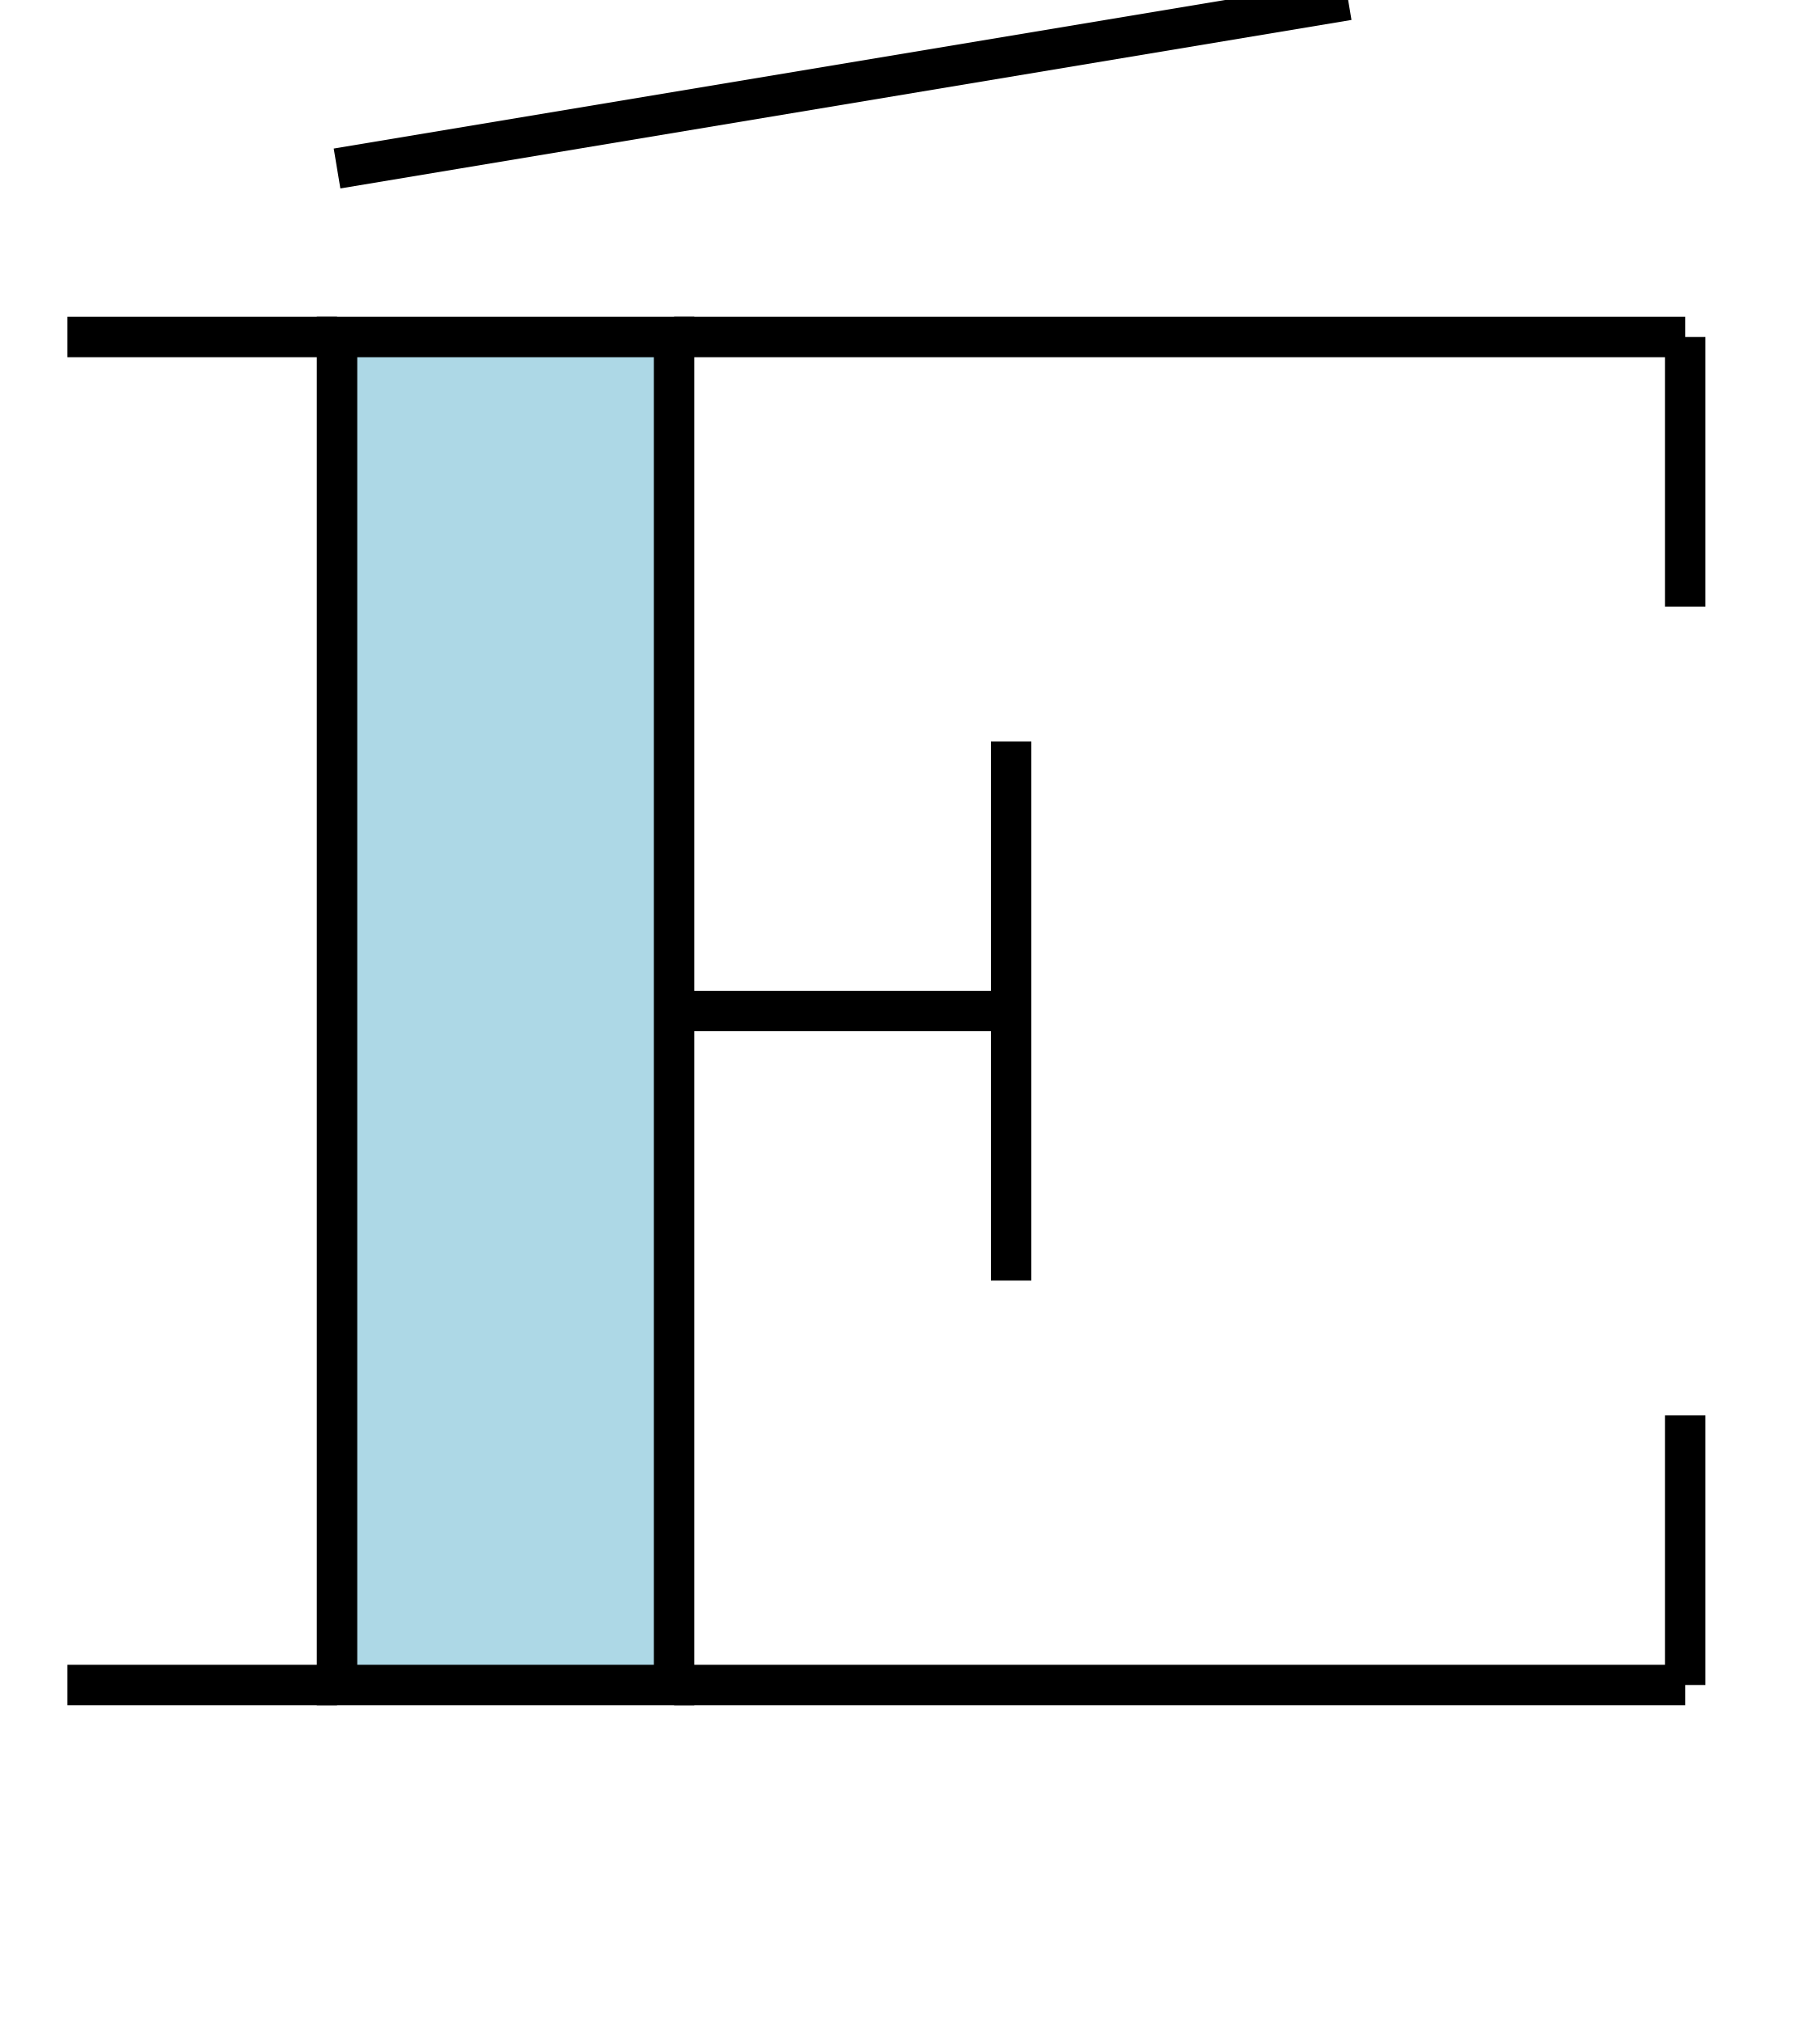
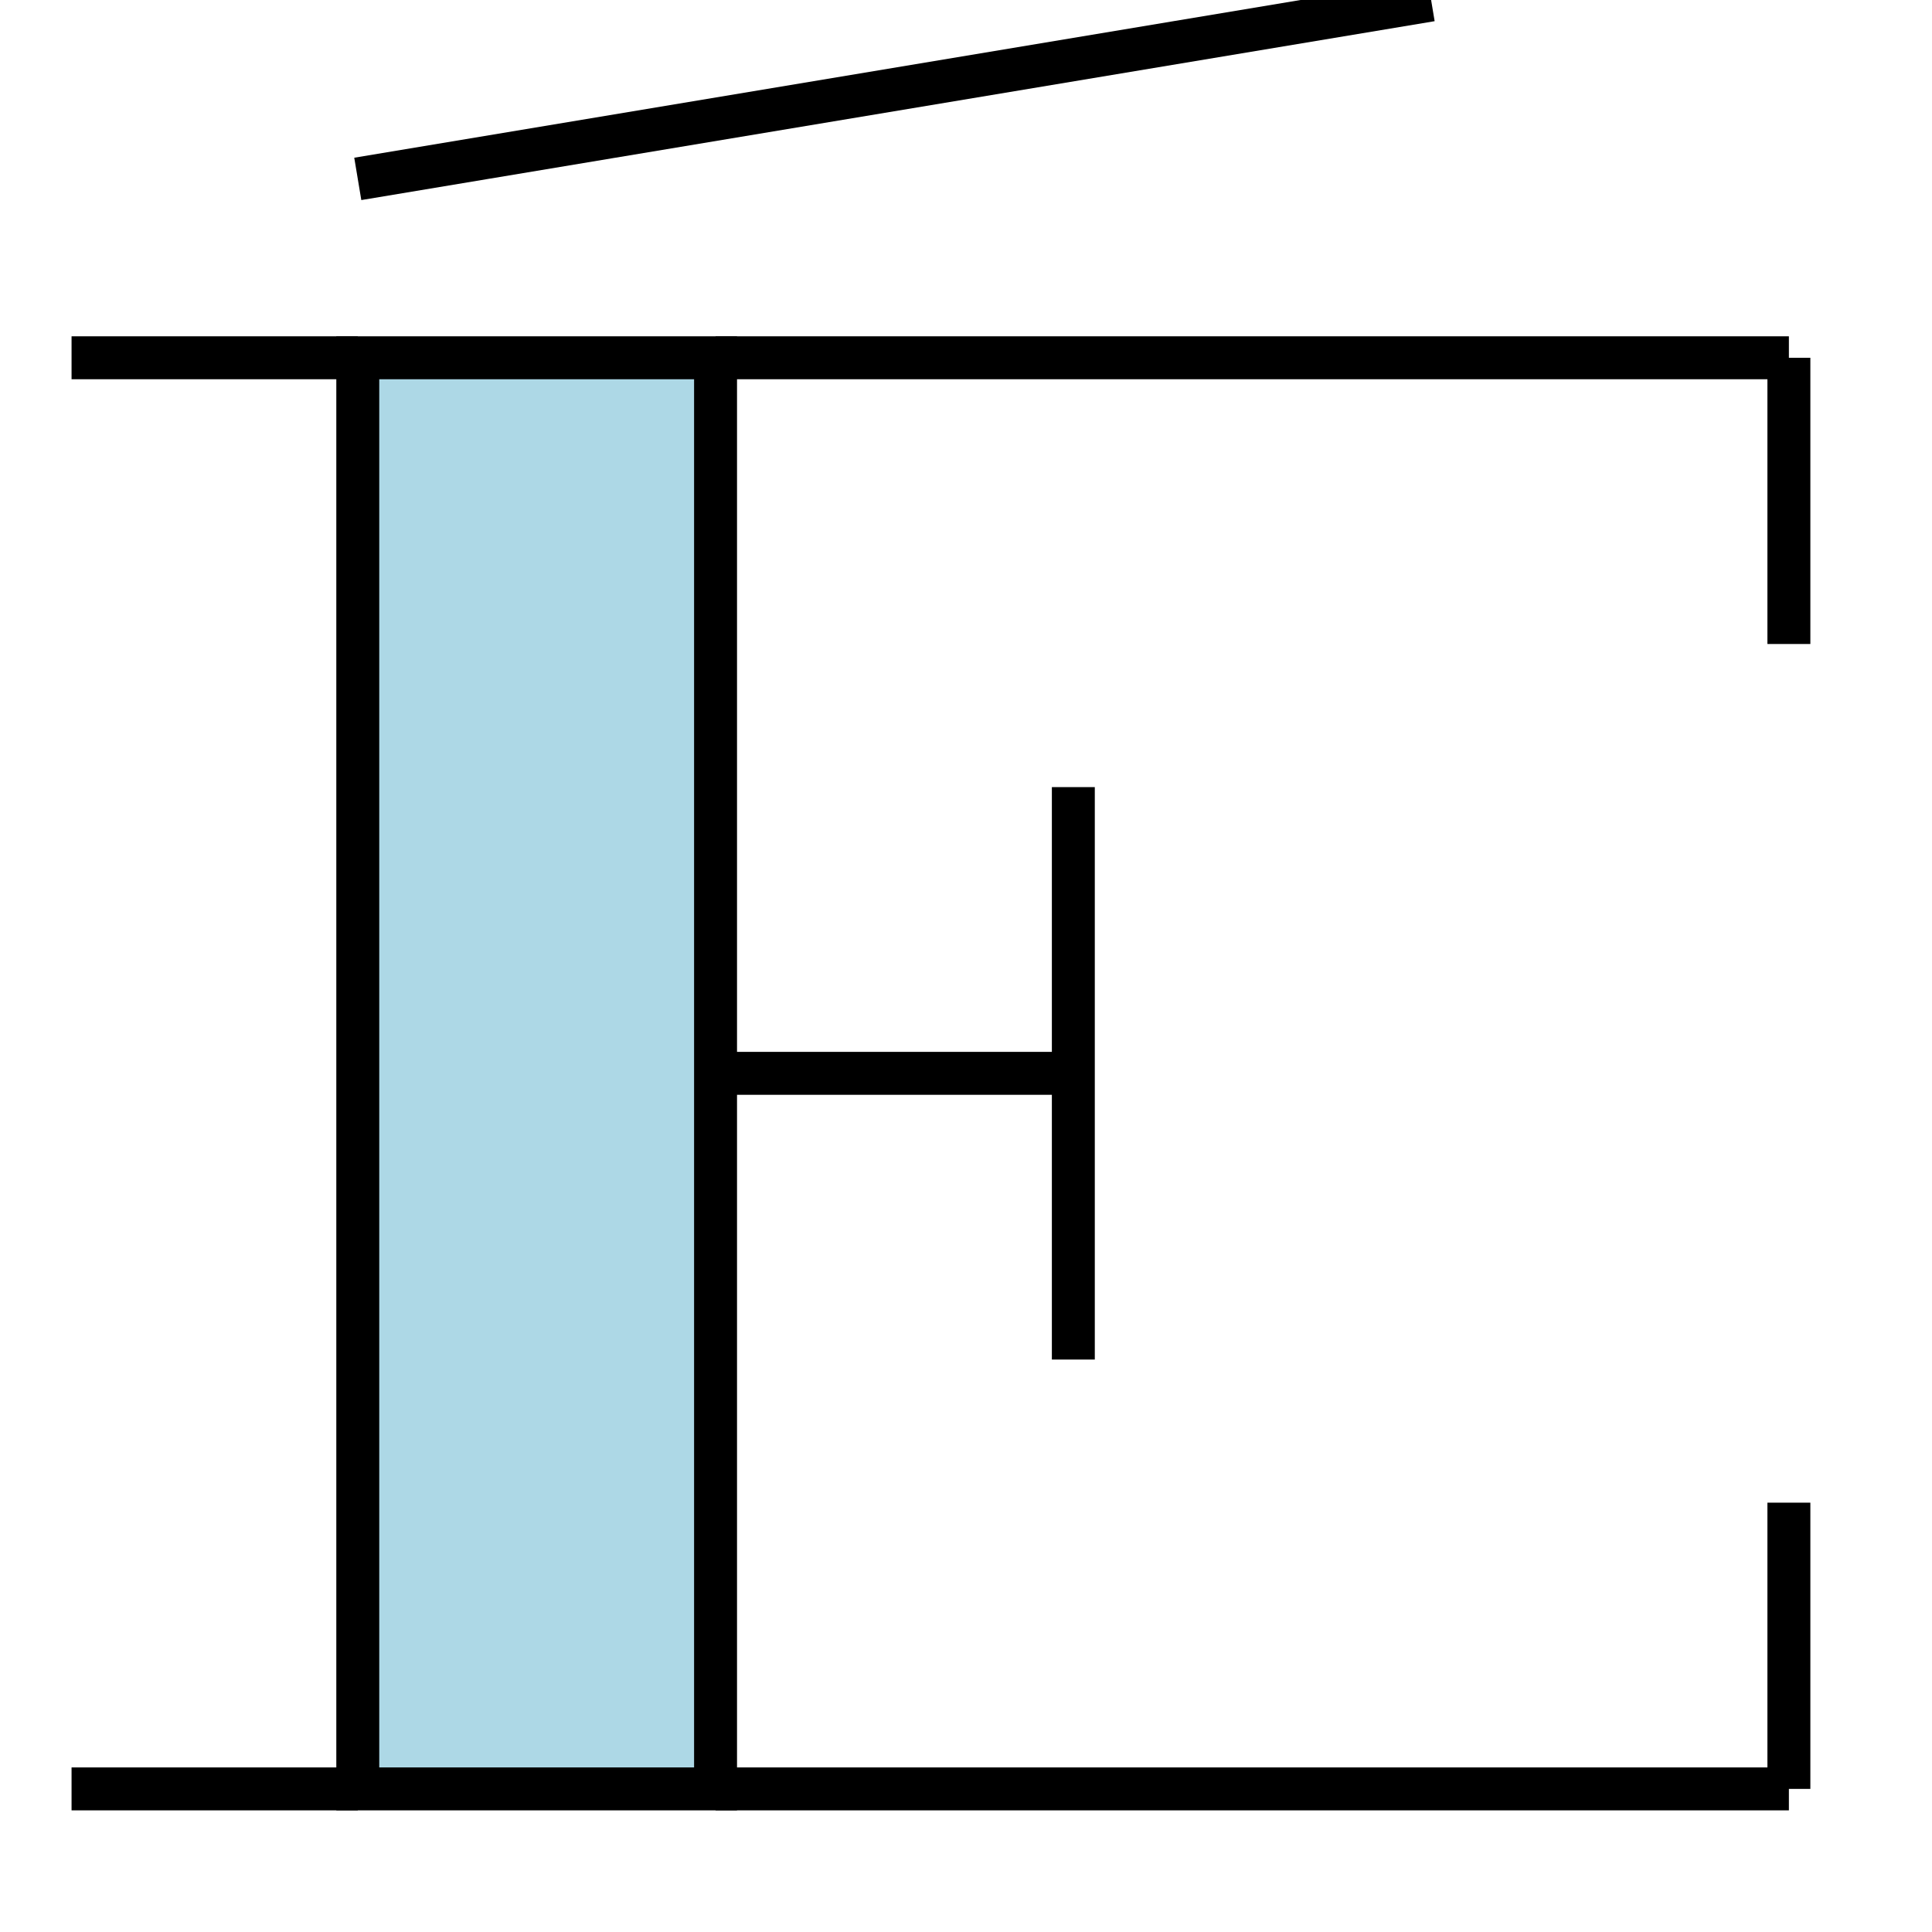
- <svg xmlns="http://www.w3.org/2000/svg" width="270" height="300">
+ <svg xmlns="http://www.w3.org/2000/svg" width="270" height="270">
  <style>* {fill: lightblue; stroke: black; stroke-width: 6px;} .vide {fill: none;}</style>
  <g>
    <polygon points="50,25 200,0" />
  </g>
  <g>
    <polygon points="50,50 100,50 100,250 50,250" />
    <polygon points="100,50 250,50" />
    <polygon points="100,150 150,150" />
    <polygon points="100,250 250,250" />
  </g>
  <g>
    <polygon points="10,50 50,50" />
    <polygon points="10,250 50,250" />
    <polygon points="250,50 250,90" />
    <polygon points="250,250 250,210" />
    <polygon points="150,110 150,190" />
  </g>
</svg>
